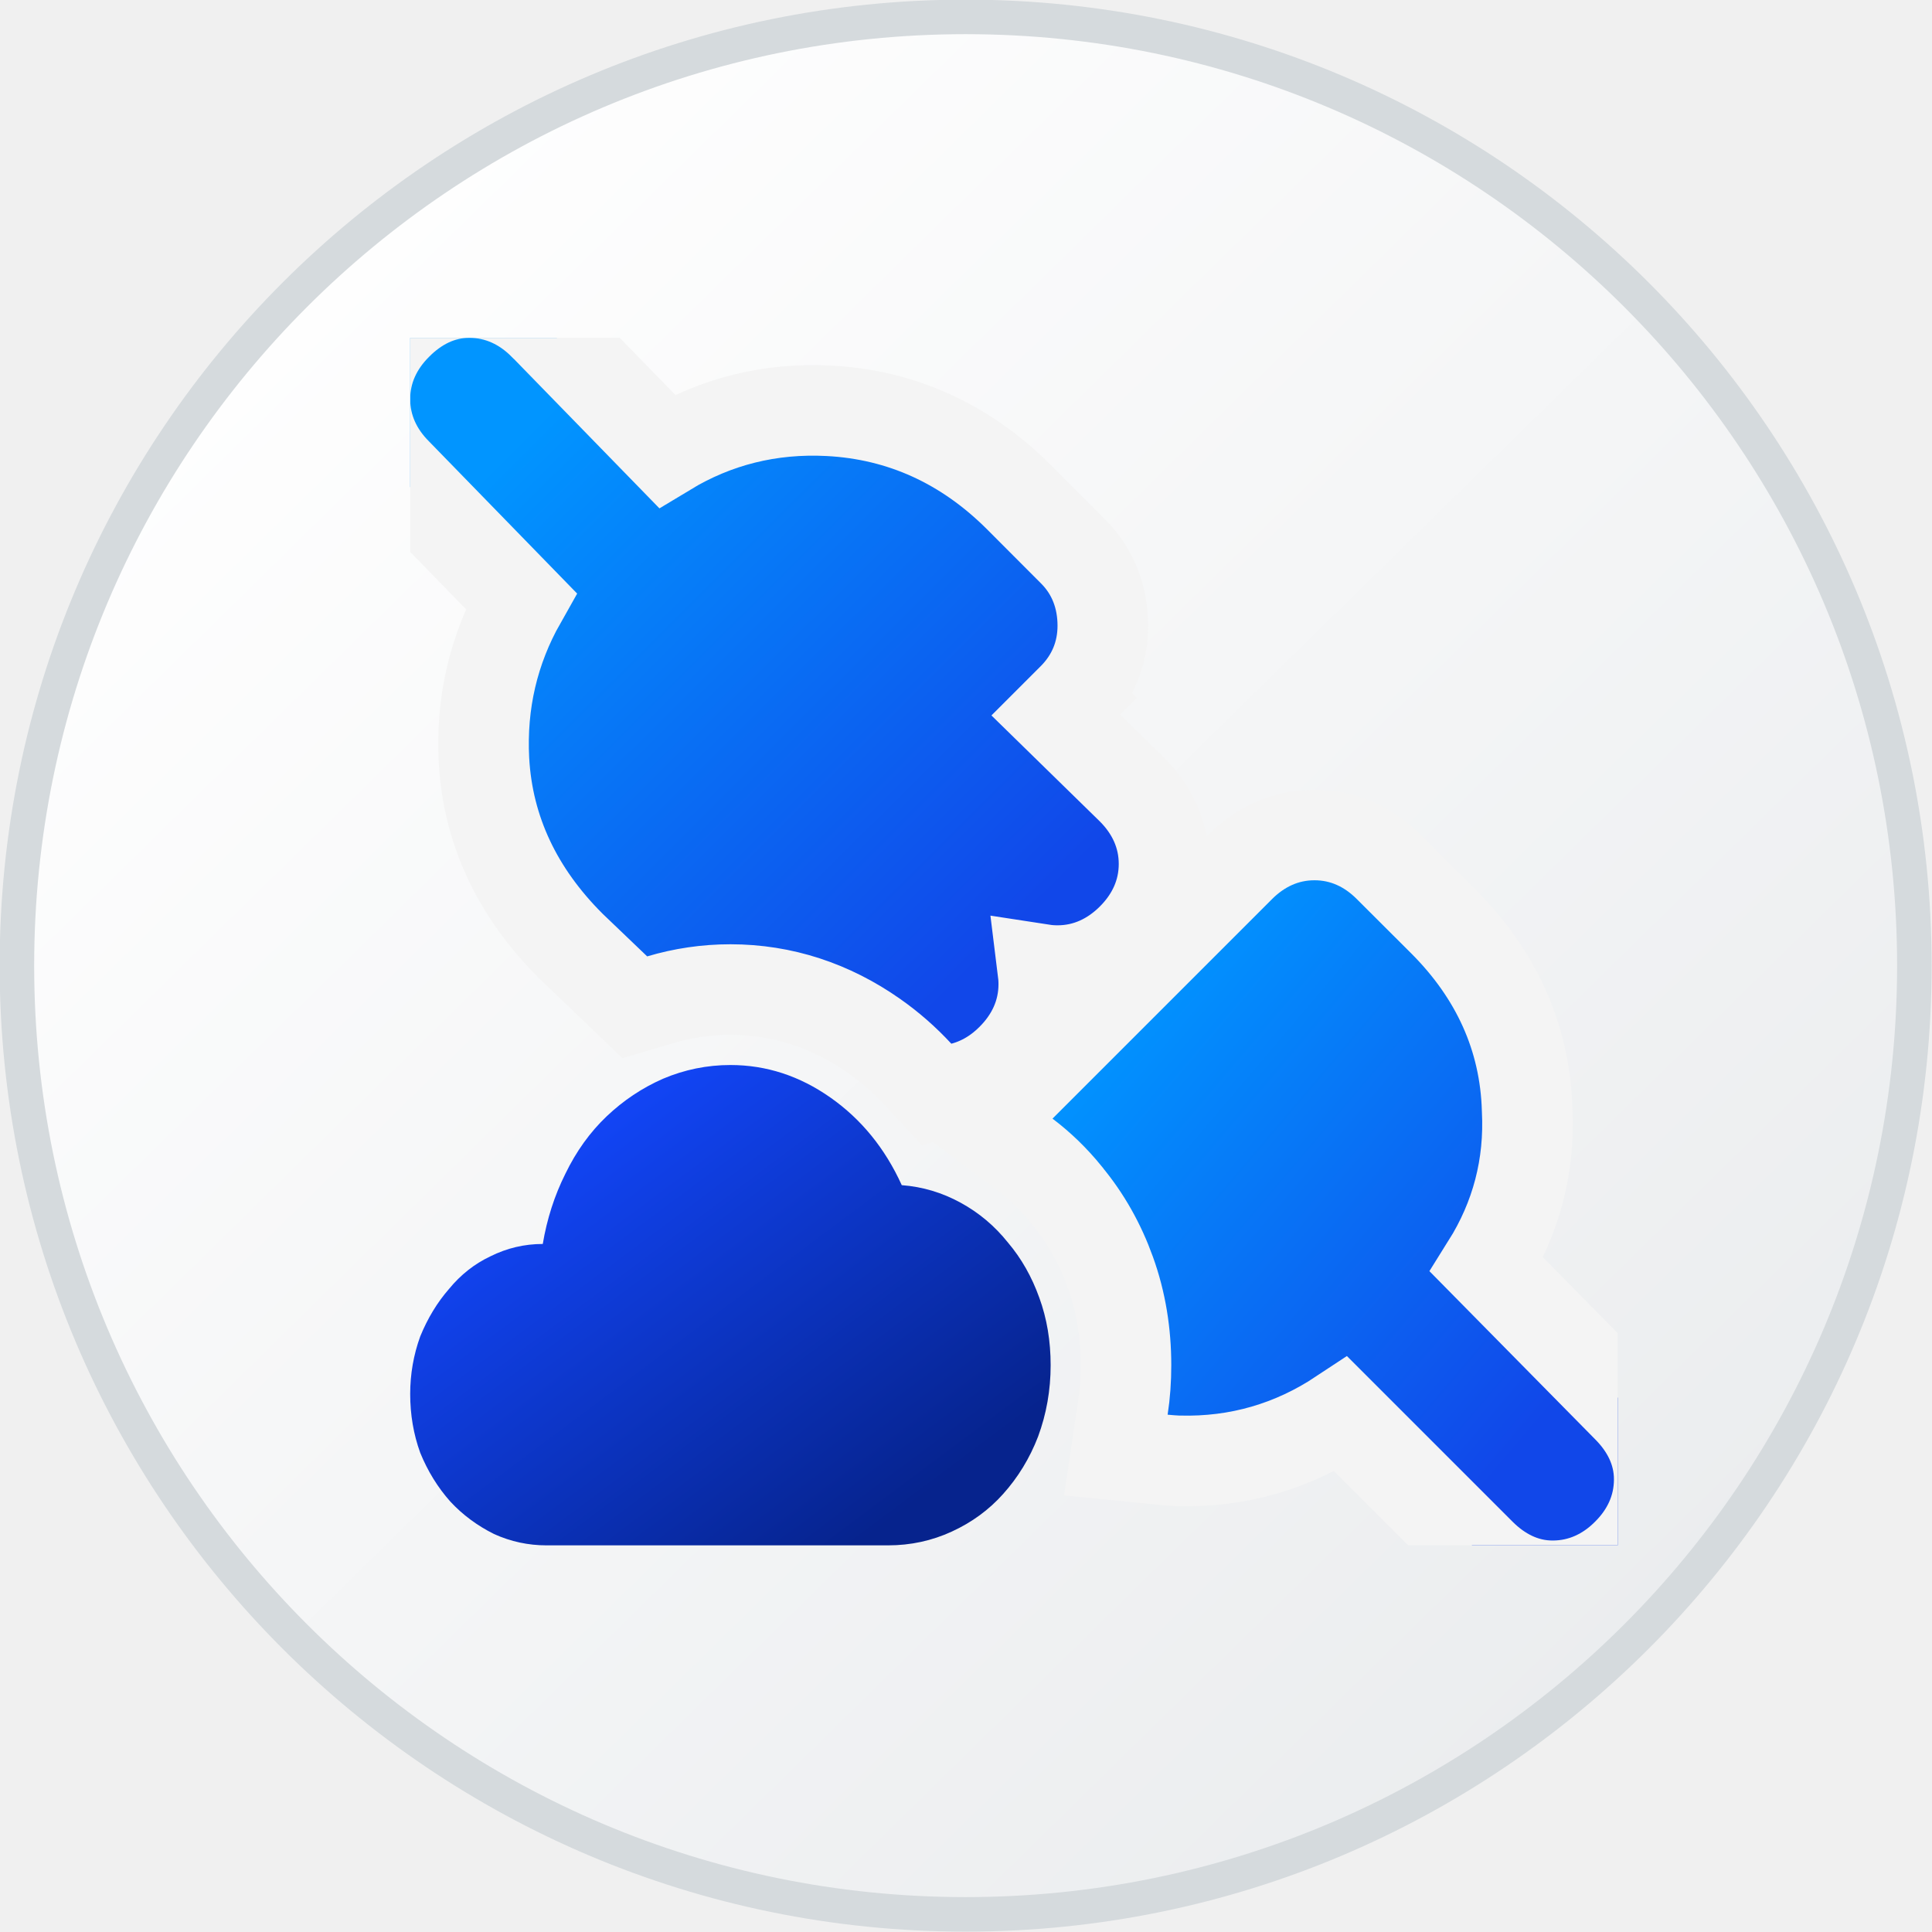
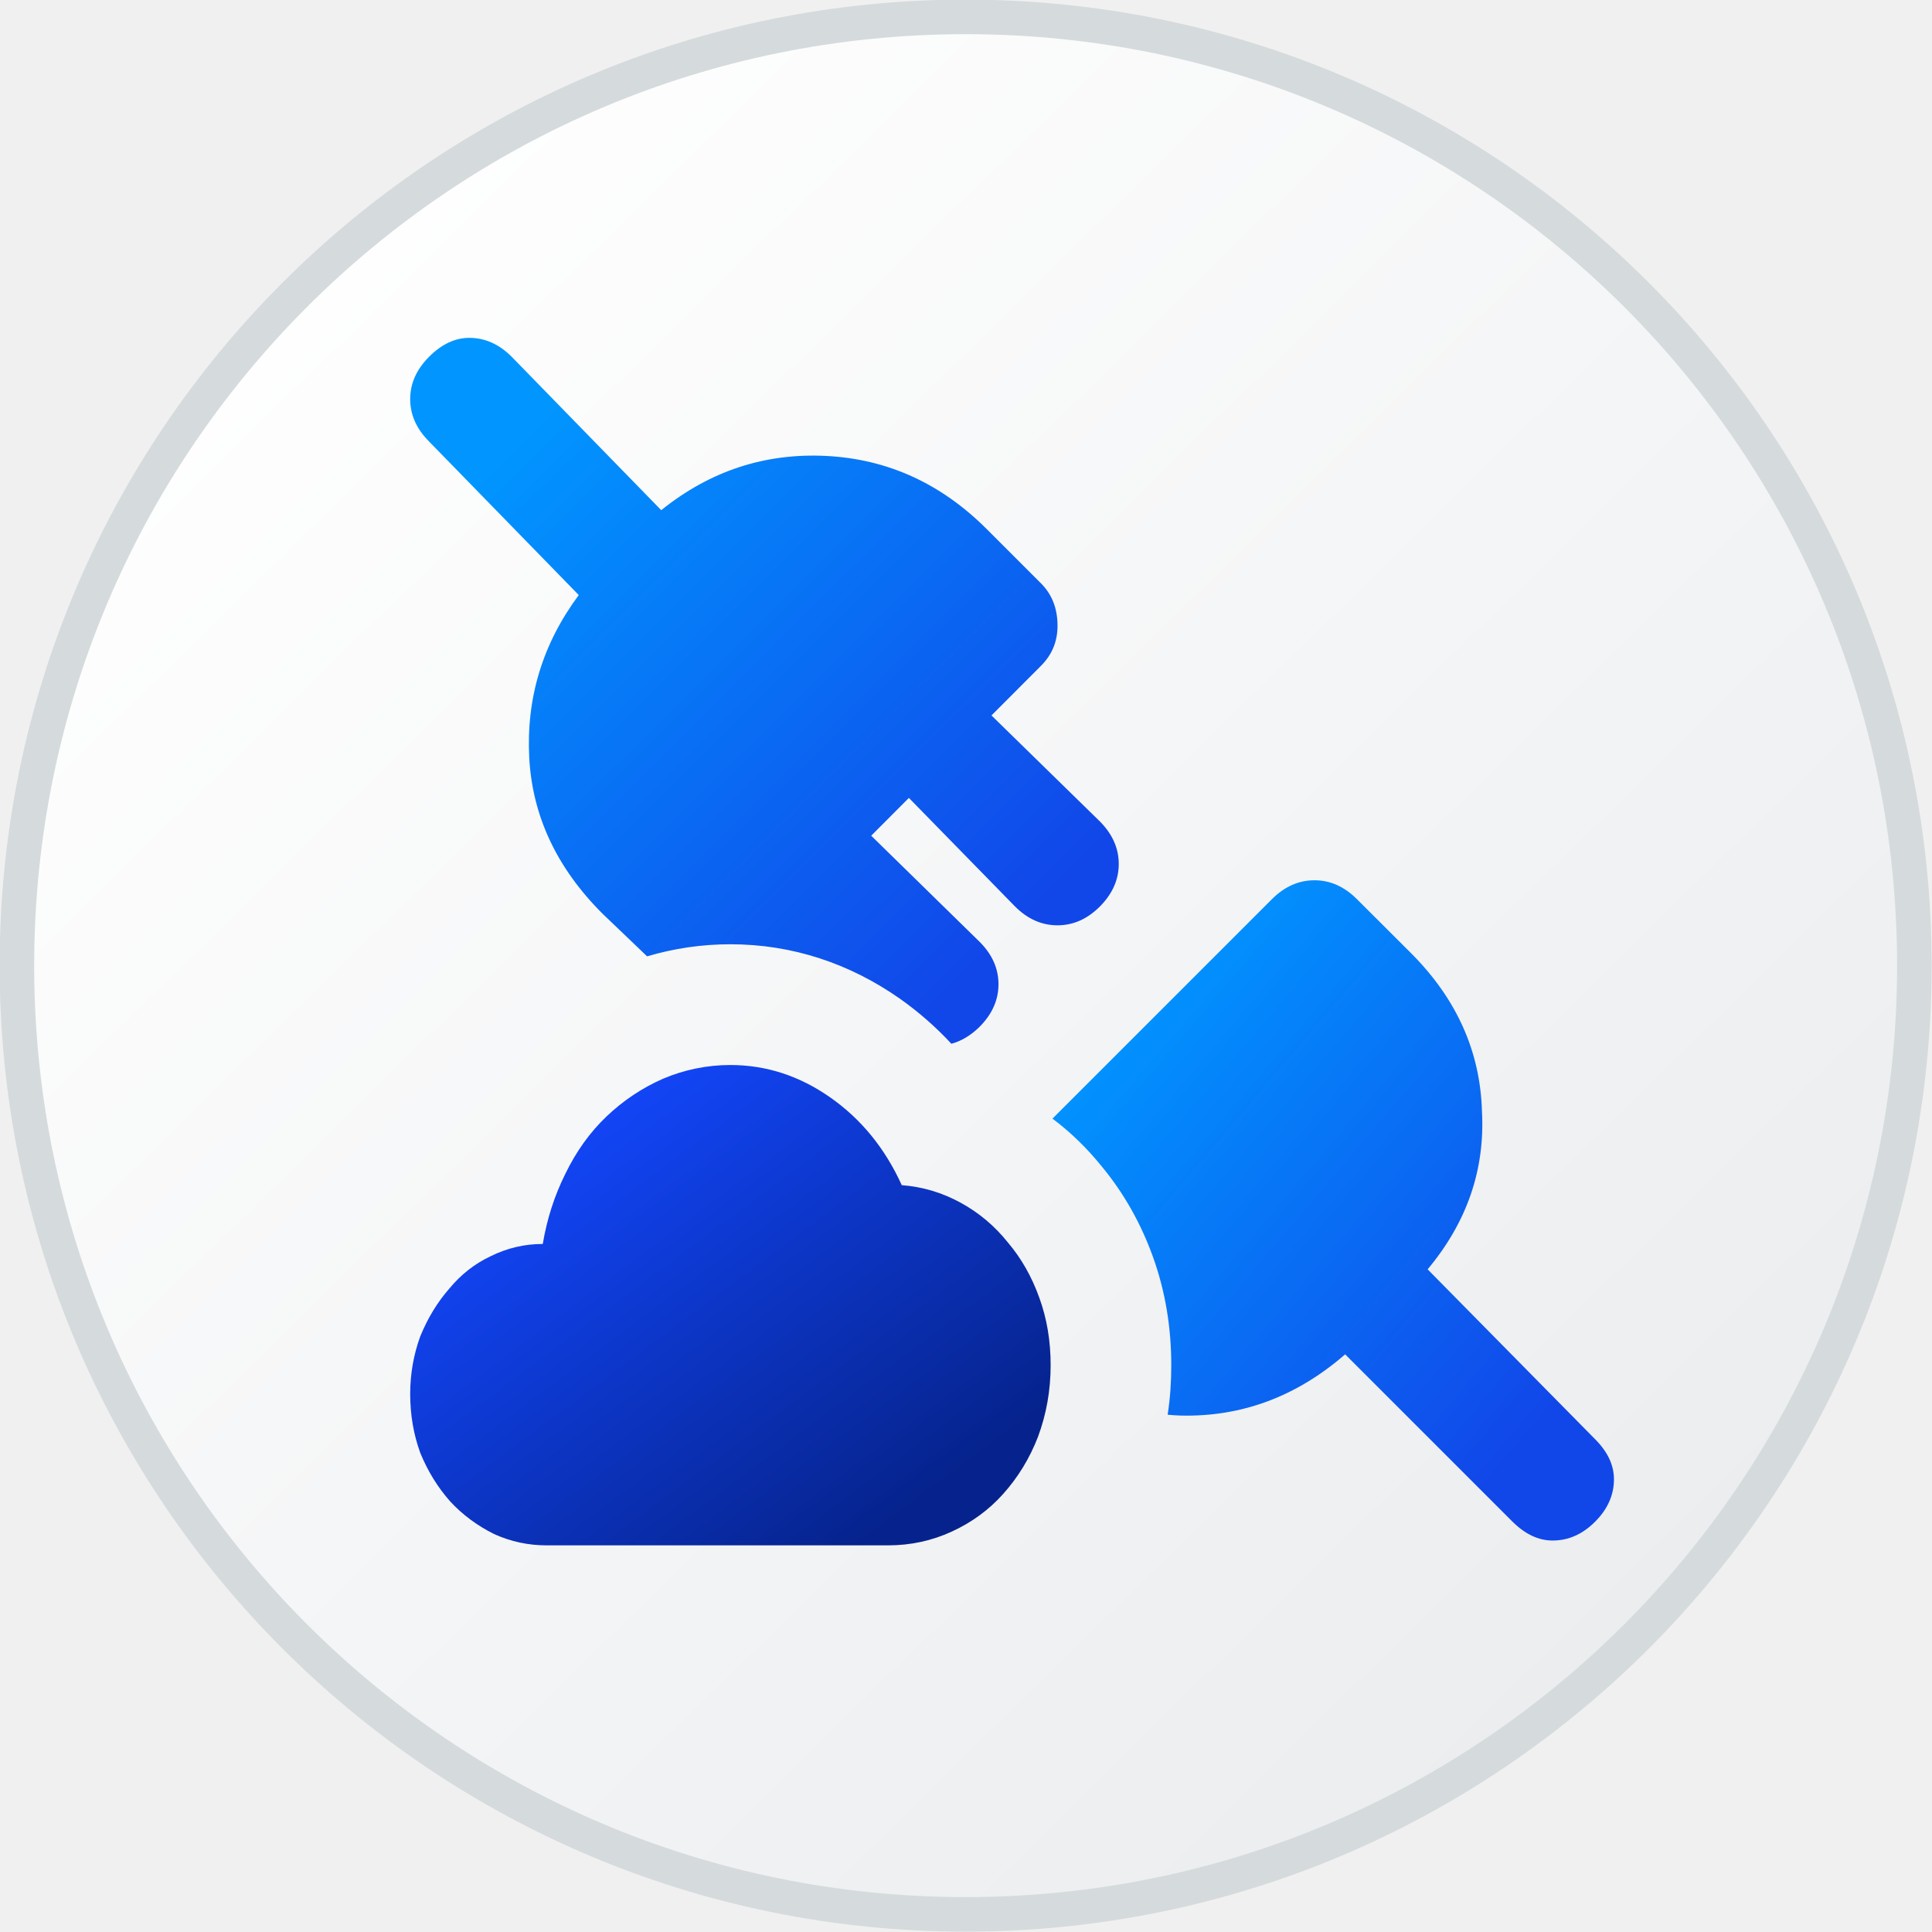
<svg xmlns="http://www.w3.org/2000/svg" width="16" height="16" viewBox="0 0 16 16" fill="none">
  <circle cx="7.997" cy="7.997" r="7.857" fill="url(#paint0_linear_3890_21535)" stroke="#D5DADD" stroke-width="0.286" />
  <g clip-path="url(#clip0_3890_21535)">
-     <path d="M7.604 8.899L7.757 9.064L7.975 9.006C8.133 8.964 8.268 8.879 8.378 8.768C8.543 8.603 8.644 8.394 8.644 8.151C8.644 8.109 8.641 8.069 8.636 8.029C8.675 8.035 8.716 8.038 8.758 8.038C9.001 8.038 9.21 7.936 9.374 7.772C9.539 7.607 9.64 7.398 9.64 7.155C9.64 6.912 9.539 6.703 9.374 6.538L9.374 6.538L9.371 6.535L8.744 5.922L8.886 5.78L8.65 5.544L8.886 5.78C9.048 5.617 9.133 5.411 9.133 5.182C9.133 4.952 9.056 4.735 8.886 4.566L8.437 4.116C7.997 3.677 7.468 3.433 6.863 3.402C6.377 3.377 5.927 3.49 5.522 3.735L4.506 2.692L4.506 2.692L4.502 2.689C4.338 2.524 4.129 2.423 3.886 2.423C3.645 2.423 3.444 2.533 3.289 2.689C3.124 2.853 3.022 3.062 3.022 3.305C3.022 3.548 3.123 3.756 3.287 3.92L4.315 4.976C4.087 5.379 3.983 5.821 4.008 6.296L4.008 6.296C4.04 6.881 4.288 7.395 4.723 7.83L4.723 7.83L4.729 7.836L5.1 8.191L5.257 8.342L5.466 8.28C5.654 8.224 5.849 8.195 6.049 8.195C6.481 8.195 6.882 8.329 7.237 8.578C7.373 8.673 7.495 8.781 7.604 8.899Z" fill="url(#paint1_linear_3890_21535)" stroke="#F4F4F4" stroke-width="0.75" />
-     <path d="M9.763 12.098C10.253 12.111 10.703 11.979 11.106 11.712L12.261 12.867C12.417 13.023 12.618 13.133 12.858 13.133C13.101 13.133 13.311 13.032 13.475 12.867C13.64 12.703 13.741 12.494 13.741 12.251C13.741 12.011 13.631 11.81 13.476 11.655L12.313 10.475C12.557 10.086 12.671 9.655 12.647 9.189C12.63 8.592 12.39 8.068 11.952 7.63L11.502 7.181C11.338 7.016 11.129 6.915 10.886 6.915C10.643 6.915 10.434 7.016 10.269 7.181L8.451 8.999L8.146 9.304L8.49 9.563C8.616 9.658 8.729 9.768 8.83 9.892L8.83 9.892L8.833 9.897C8.991 10.086 9.111 10.301 9.195 10.535C9.284 10.781 9.325 11.04 9.325 11.306C9.325 11.426 9.317 11.544 9.299 11.66L9.241 12.05L9.633 12.089C9.673 12.093 9.713 12.096 9.753 12.098L9.753 12.098L9.763 12.098Z" fill="url(#paint2_linear_3890_21535)" stroke="#F4F4F4" stroke-width="0.75" />
+     <path d="M7.879 8.644C7.963 8.621 8.041 8.574 8.113 8.503C8.217 8.398 8.269 8.281 8.269 8.151C8.269 8.021 8.217 7.904 8.113 7.8L7.215 6.921L7.527 6.608L8.406 7.507C8.51 7.611 8.627 7.663 8.758 7.663C8.888 7.663 9.005 7.611 9.109 7.507C9.213 7.402 9.265 7.285 9.265 7.155C9.265 7.025 9.213 6.908 9.109 6.803L8.211 5.925L8.621 5.514C8.712 5.423 8.758 5.313 8.758 5.182C8.758 5.039 8.712 4.922 8.621 4.831L8.172 4.382C7.794 4.004 7.351 3.802 6.844 3.776C6.336 3.75 5.88 3.9 5.476 4.225L4.237 2.954C4.133 2.85 4.016 2.798 3.886 2.798C3.769 2.798 3.658 2.85 3.554 2.954C3.45 3.058 3.397 3.175 3.397 3.305C3.397 3.436 3.45 3.553 3.554 3.657L4.793 4.928C4.493 5.332 4.357 5.781 4.383 6.276C4.409 6.758 4.611 7.188 4.988 7.565L5.359 7.92C5.582 7.854 5.813 7.82 6.049 7.82C6.563 7.82 7.038 7.98 7.453 8.271C7.61 8.382 7.752 8.507 7.879 8.644Z" fill="url(#paint1_linear_3890_21535)" />
+     <path d="M13.366 12.251C13.366 12.133 13.314 12.023 13.21 11.919L11.823 10.512C12.149 10.122 12.299 9.686 12.273 9.204C12.259 8.709 12.064 8.273 11.687 7.895L11.237 7.446C11.133 7.342 11.016 7.29 10.886 7.29C10.756 7.29 10.638 7.342 10.534 7.446L8.716 9.264C8.867 9.377 9.002 9.509 9.121 9.656C9.309 9.882 9.45 10.136 9.548 10.408C9.653 10.699 9.7 11.001 9.7 11.306C9.7 11.444 9.691 11.581 9.67 11.716C9.704 11.719 9.738 11.722 9.773 11.723C10.28 11.736 10.736 11.567 11.14 11.216L12.526 12.602C12.631 12.706 12.741 12.758 12.858 12.758C12.989 12.758 13.106 12.706 13.21 12.602C13.314 12.498 13.366 12.381 13.366 12.251Z" fill="url(#paint2_linear_3890_21535)" />
    <path d="M4.526 12.798H7.354C7.541 12.798 7.717 12.76 7.882 12.684C8.048 12.608 8.19 12.504 8.307 12.373C8.431 12.235 8.528 12.076 8.597 11.897C8.666 11.71 8.701 11.513 8.701 11.306C8.701 11.106 8.67 10.919 8.607 10.747C8.545 10.574 8.459 10.422 8.348 10.291C8.238 10.153 8.107 10.043 7.955 9.96C7.803 9.877 7.641 9.828 7.468 9.815C7.33 9.511 7.133 9.269 6.878 9.09C6.622 8.91 6.346 8.82 6.049 8.82C5.856 8.82 5.669 8.858 5.49 8.934C5.317 9.01 5.162 9.114 5.024 9.245C4.886 9.376 4.772 9.535 4.682 9.721C4.592 9.901 4.53 10.094 4.495 10.302C4.343 10.302 4.198 10.336 4.06 10.405C3.929 10.467 3.815 10.557 3.719 10.674C3.622 10.785 3.542 10.916 3.48 11.068C3.425 11.22 3.397 11.379 3.397 11.544C3.397 11.717 3.425 11.879 3.48 12.031C3.542 12.183 3.625 12.318 3.729 12.435C3.832 12.546 3.953 12.635 4.091 12.704C4.23 12.767 4.375 12.798 4.526 12.798Z" fill="url(#paint3_linear_3890_21535)" />
  </g>
  <defs>
    <linearGradient id="paint0_linear_3890_21535" x1="1.448" y1="2.268" x2="13.685" y2="14.745" gradientUnits="userSpaceOnUse">
      <stop stop-color="white" />
      <stop offset="1" stop-color="#EAECEE" />
    </linearGradient>
    <linearGradient id="paint1_linear_3890_21535" x1="4.277" y1="3.672" x2="8.371" y2="7.782" gradientUnits="userSpaceOnUse">
      <stop stop-color="#0195FF" />
      <stop offset="0.991" stop-color="#1147E9" />
    </linearGradient>
    <linearGradient id="paint2_linear_3890_21535" x1="9.413" y1="8.108" x2="13.193" y2="11.322" gradientUnits="userSpaceOnUse">
      <stop stop-color="#0195FF" />
      <stop offset="0.991" stop-color="#1147E9" />
    </linearGradient>
    <linearGradient id="paint3_linear_3890_21535" x1="4.181" y1="9.405" x2="6.85" y2="12.979" gradientUnits="userSpaceOnUse">
      <stop stop-color="#1348FF" />
      <stop offset="1" stop-color="#06238D" />
    </linearGradient>
    <clipPath id="clip0_3890_21535">
      <rect width="10" height="10" fill="white" transform="translate(3.39746 2.79761)" />
    </clipPath>
  </defs>
</svg>
